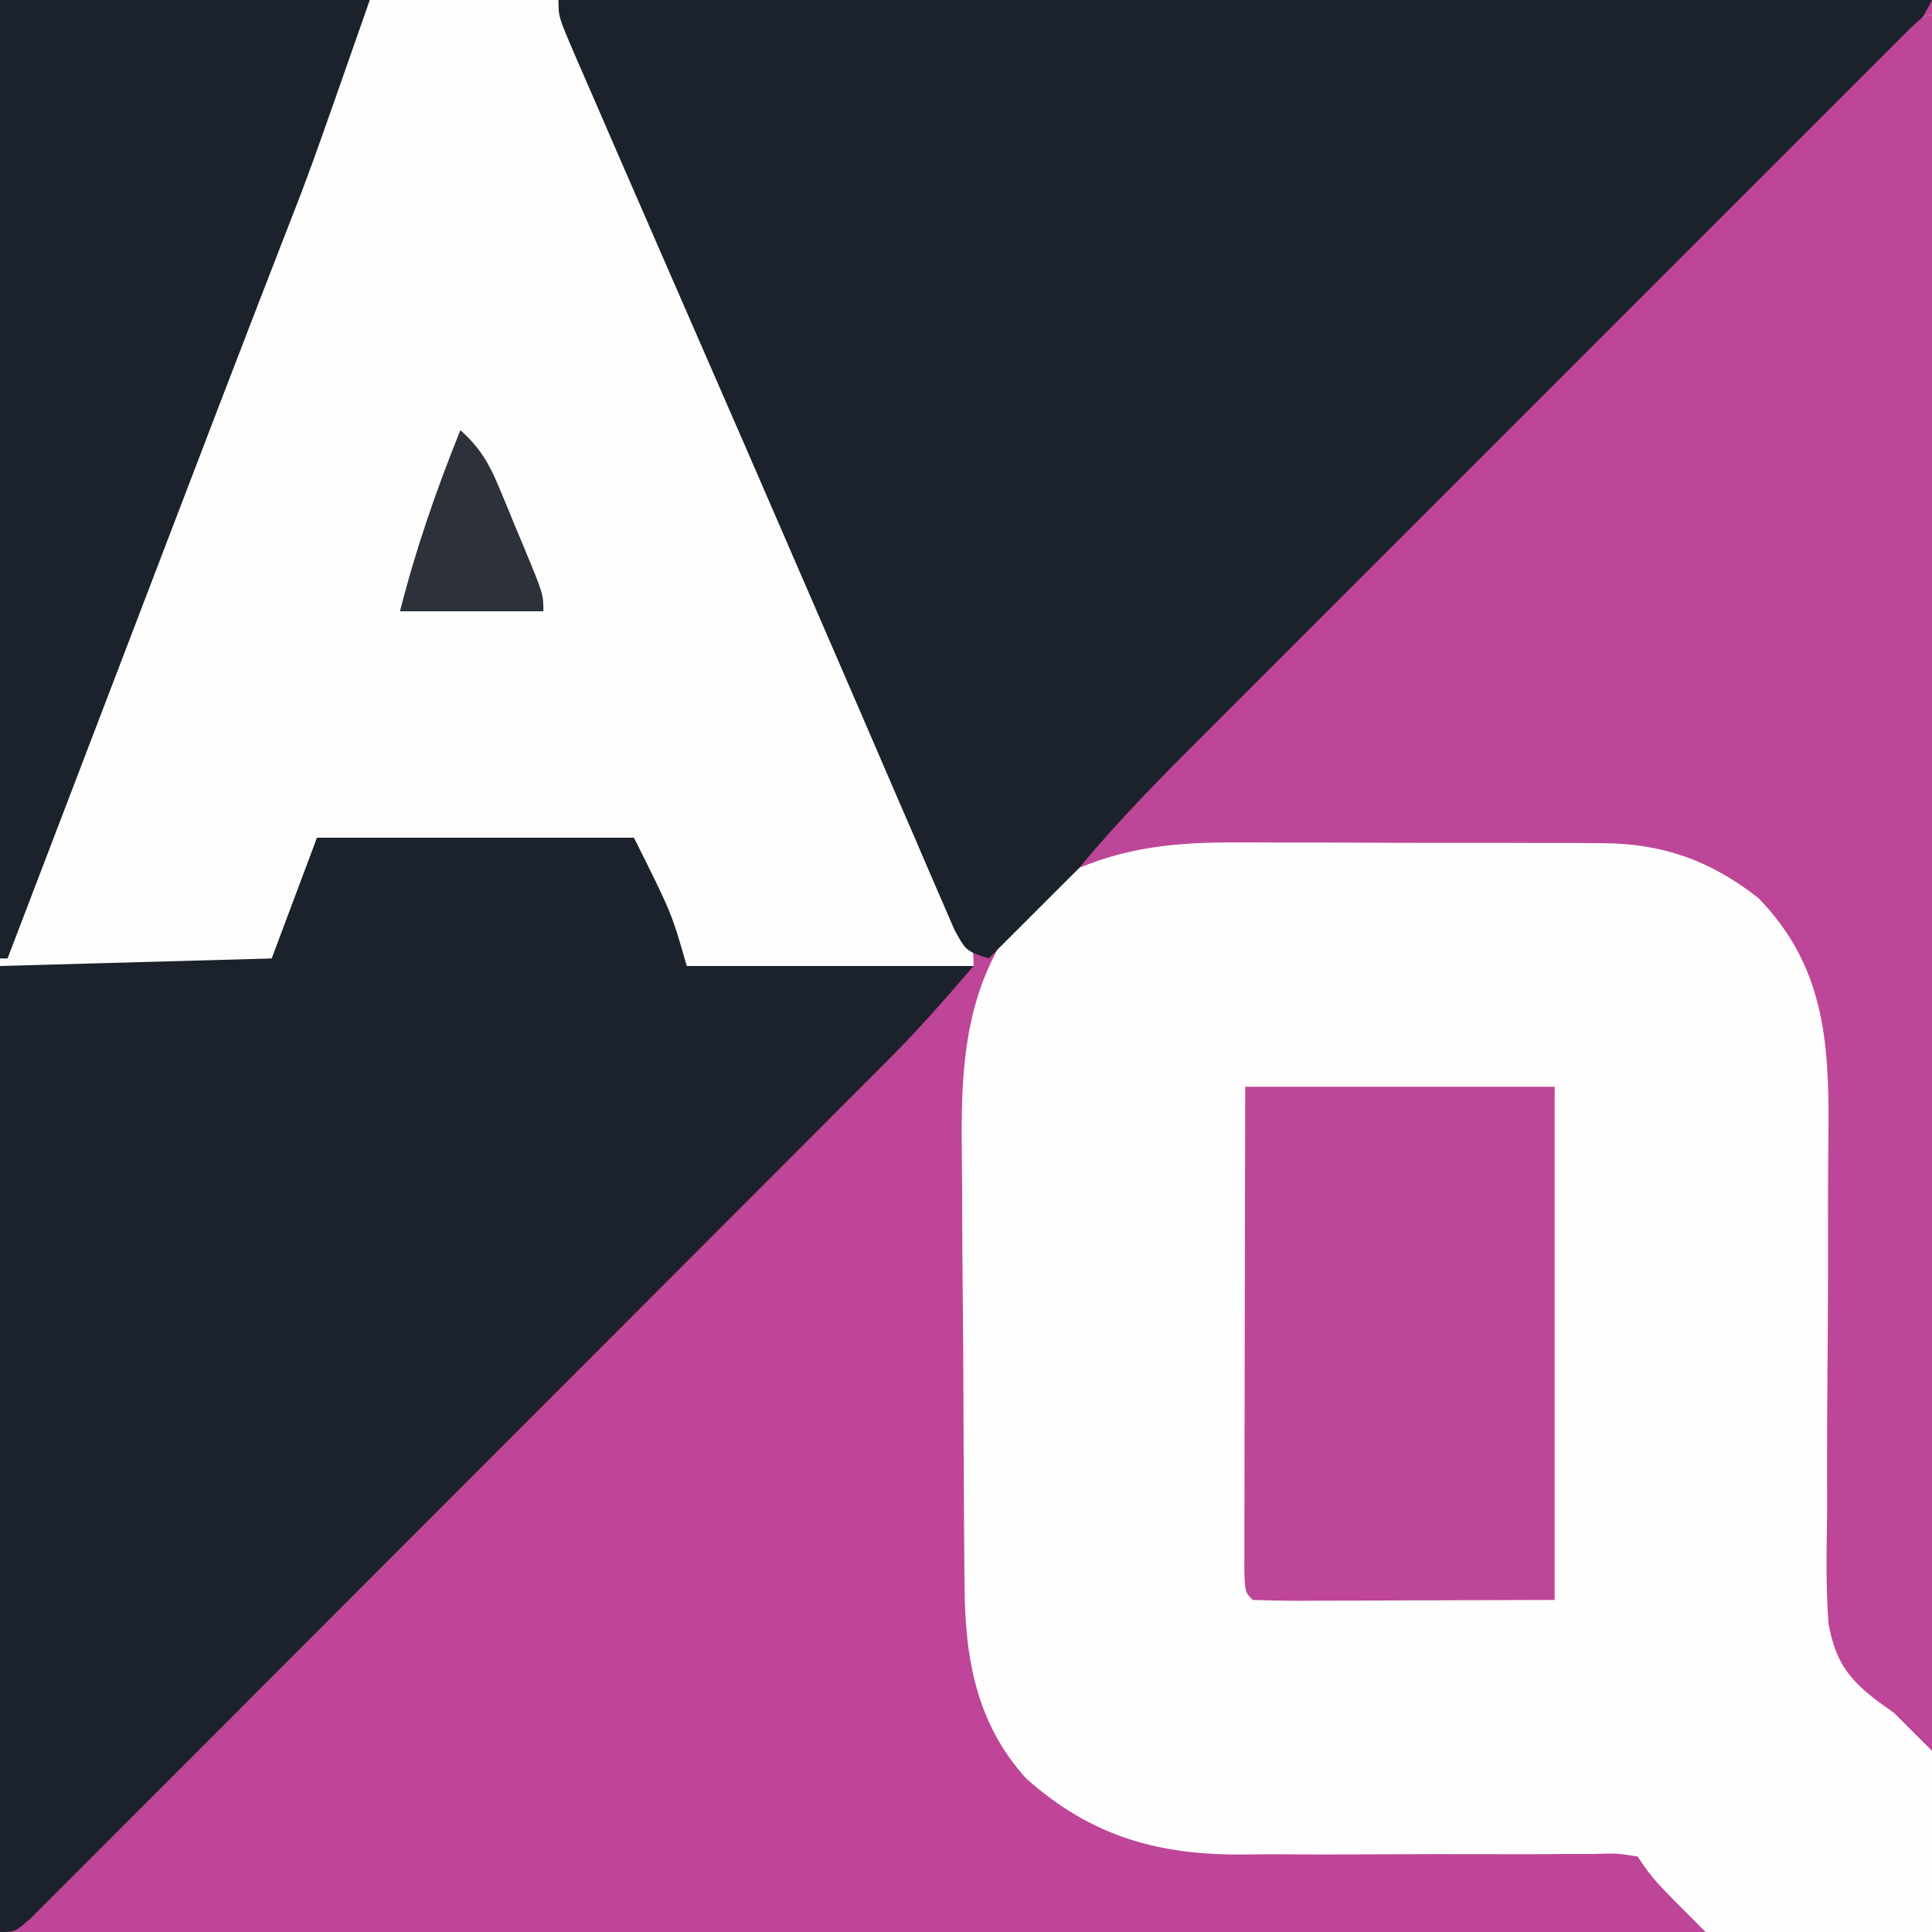
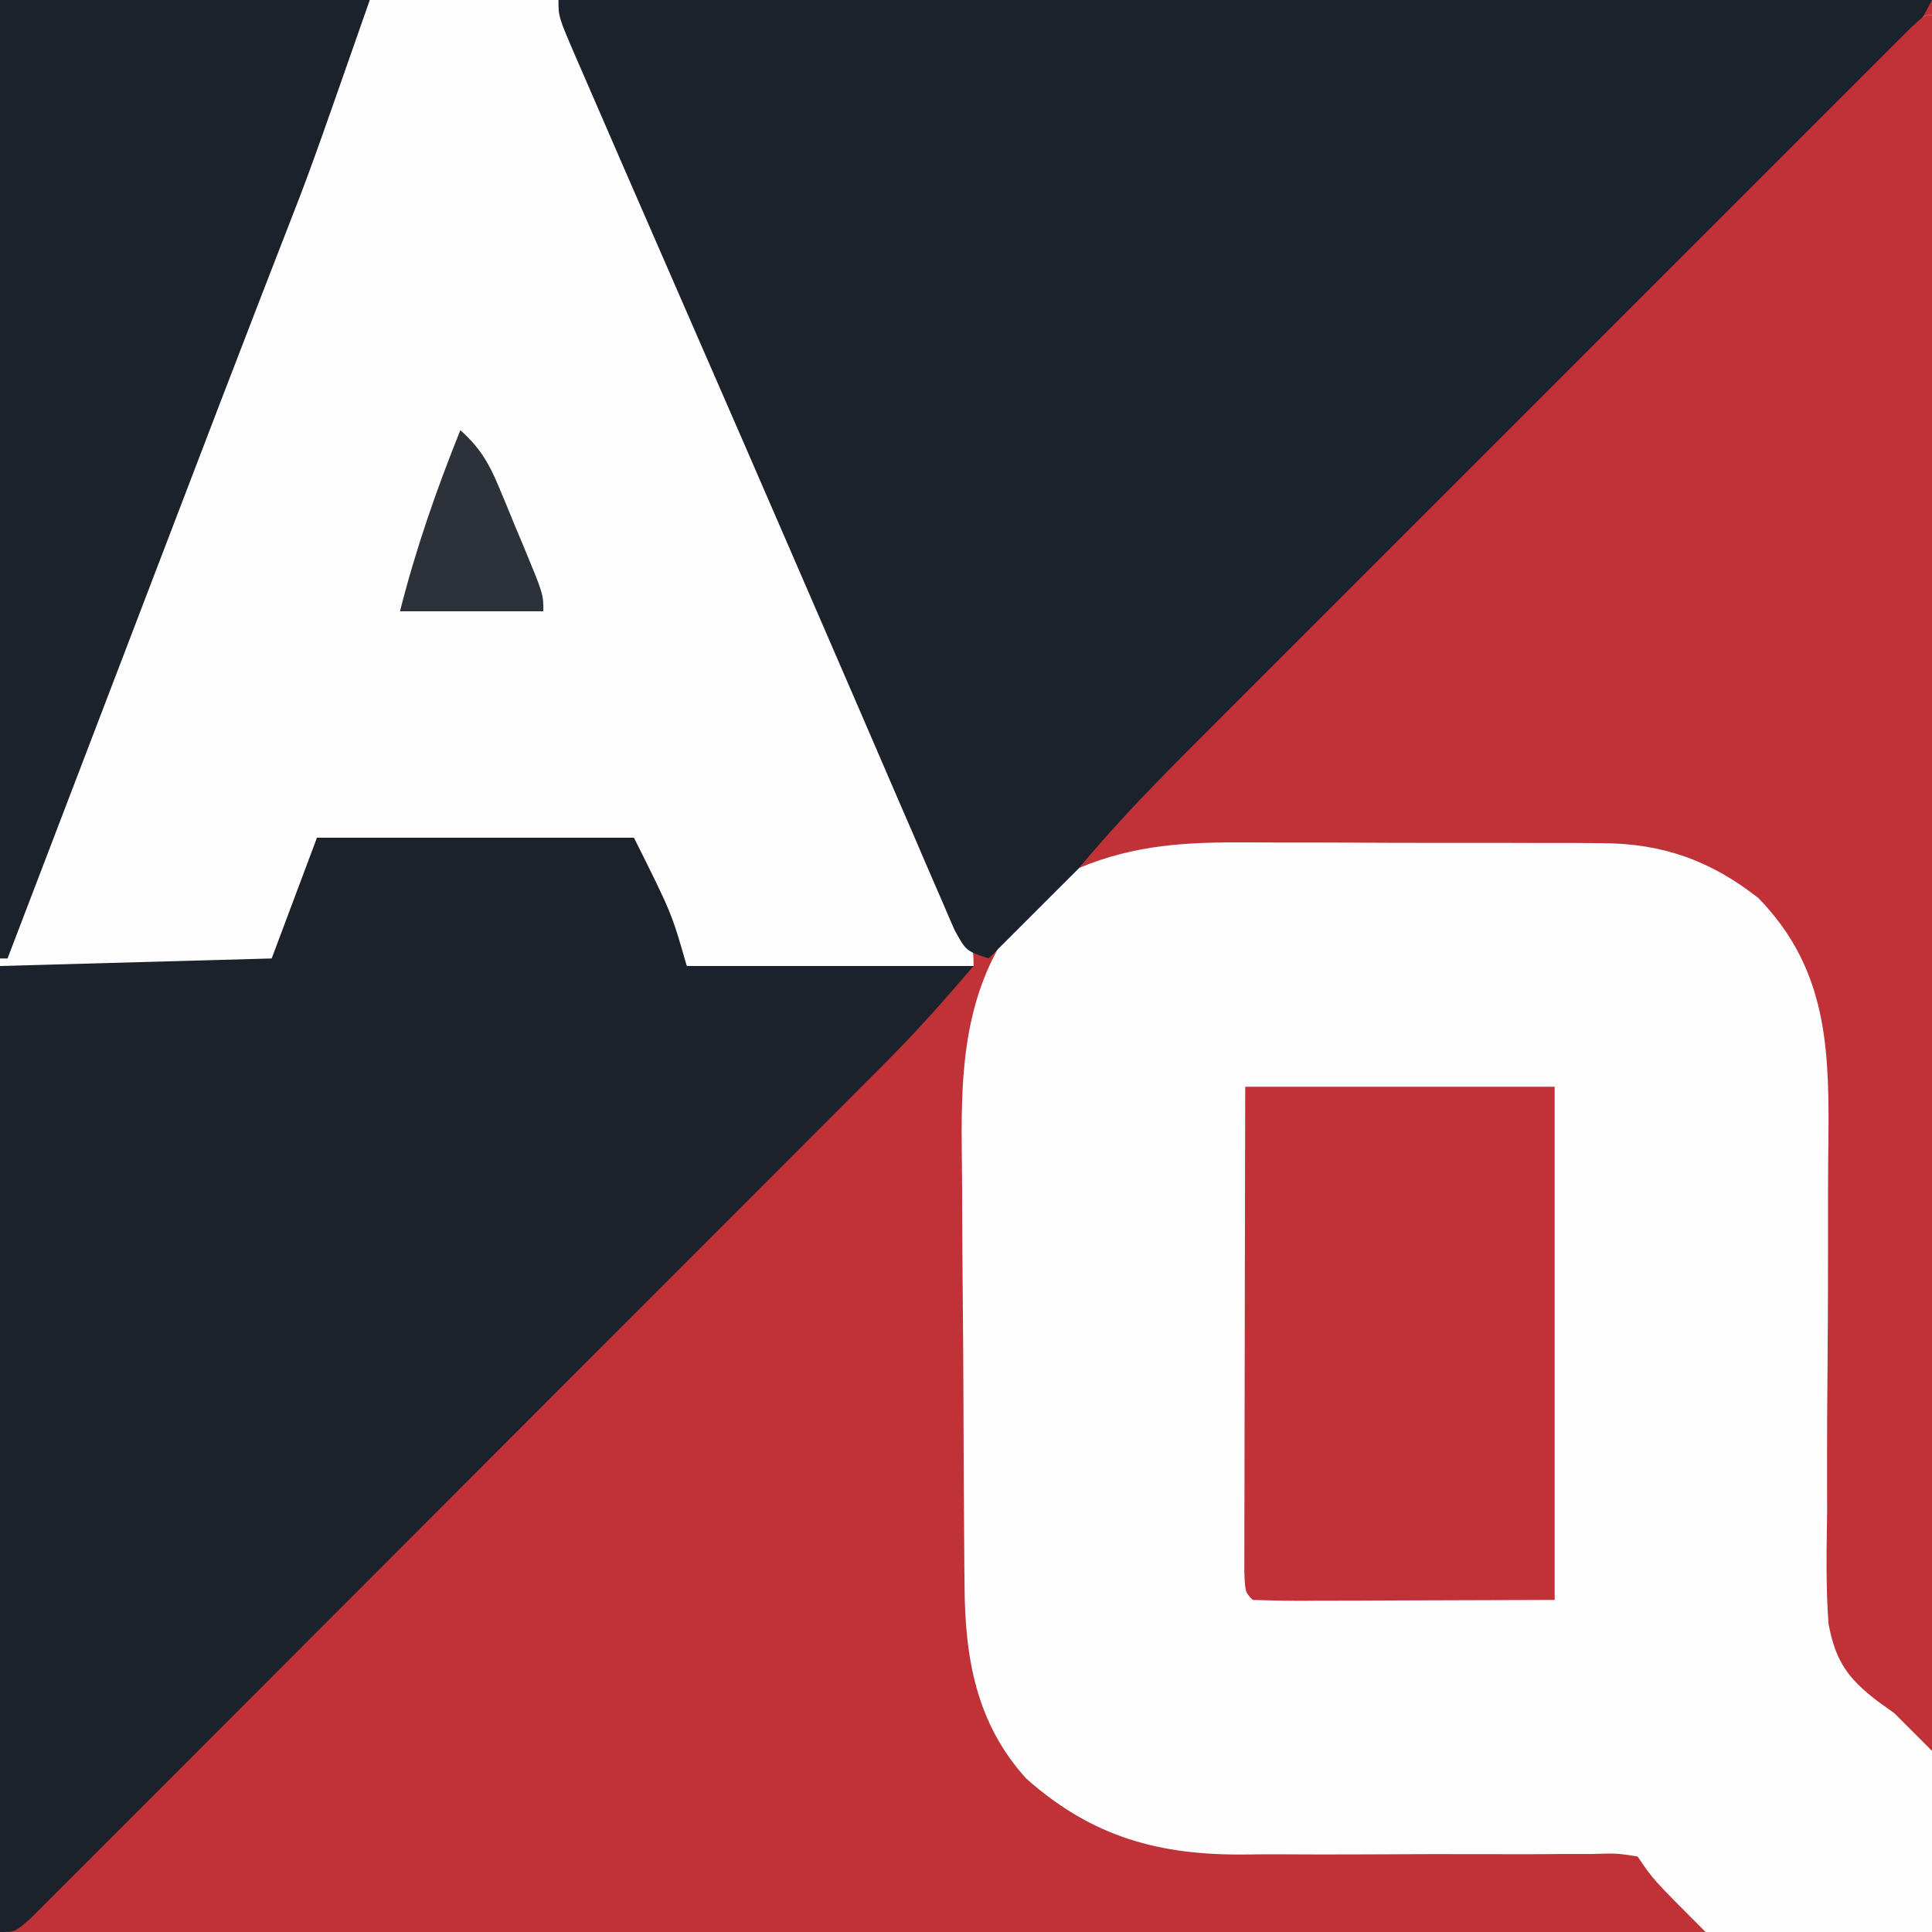
- <svg xmlns="http://www.w3.org/2000/svg" version="1.1" width="256" height="256">
-   <path d="M0 0 C84.48 0 168.96 0 256 0 C256 84.48 256 168.96 256 256 C171.52 256 87.04 256 0 256 C0 171.52 0 87.04 0 0 Z " fill="#BE4598" transform="translate(0,0)" />
-   <path d="M0 0 C0 83.82 0 167.64 0 254 C-9.9 254 -19.8 254 -30 254 C-37 247 -37 247 -39 244 C-41.743 243.563 -41.743 243.563 -45.003 243.663 C-46.266 243.662 -47.528 243.662 -48.829 243.662 C-49.507 243.668 -50.184 243.674 -50.882 243.681 C-53.012 243.699 -55.14 243.697 -57.269 243.688 C-63.324 243.666 -69.379 243.677 -75.434 243.715 C-79.139 243.737 -82.843 243.729 -86.548 243.705 C-87.95 243.701 -89.352 243.709 -90.755 243.728 C-102.31 243.884 -111.232 241.461 -120 233.688 C-126.662 226.359 -128.137 217.684 -128.193 208.095 C-128.205 206.924 -128.205 206.924 -128.218 205.728 C-128.242 203.151 -128.259 200.573 -128.273 197.996 C-128.279 197.111 -128.284 196.226 -128.29 195.314 C-128.316 190.625 -128.336 185.937 -128.35 181.248 C-128.363 177.387 -128.391 173.526 -128.432 169.665 C-128.482 164.984 -128.506 160.304 -128.513 155.623 C-128.52 153.849 -128.535 152.075 -128.559 150.302 C-128.722 137.629 -127.844 126.932 -119 117 C-117.133 115.317 -115.225 113.687 -113.316 112.052 C-108.682 107.947 -104.374 103.495 -100.01 99.108 C-98.927 98.023 -97.844 96.938 -96.76 95.853 C-94.443 93.533 -92.127 91.211 -89.813 88.888 C-86.156 85.218 -82.496 81.551 -78.834 77.885 C-71.074 70.114 -63.318 62.338 -55.562 54.562 C-47.165 46.143 -38.766 37.723 -30.362 29.309 C-26.719 25.661 -23.078 22.01 -19.44 18.358 C-17.185 16.096 -14.928 13.836 -12.671 11.576 C-11.621 10.524 -10.571 9.471 -9.523 8.417 C-8.098 6.985 -6.67 5.557 -5.242 4.129 C-4.043 2.926 -4.043 2.926 -2.819 1.698 C-1 -0 -1 -0 0 0 Z " fill="#FEFEFE" transform="translate(256,2)" />
-   <path d="M0 0 C24.42 0 48.84 0 74 0 C84.234 23.273 94.439 46.558 104.561 69.88 C108.706 79.43 112.861 88.975 117.043 98.508 C118.232 101.222 119.421 103.936 120.61 106.65 C121.365 108.372 122.122 110.094 122.88 111.815 C123.918 114.172 124.952 116.531 125.984 118.891 C126.293 119.587 126.601 120.284 126.919 121.001 C129 125.772 129 125.772 129 128 C116.46 128 103.92 128 91 128 C88.69 122.72 86.38 117.44 84 112 C70.14 111.67 56.28 111.34 42 111 C41.01 114.63 40.02 118.26 39 122 C38.01 123.98 37.02 125.96 36 128 C24.12 128 12.24 128 0 128 C0 85.76 0 43.52 0 0 Z " fill="#FDFDFD" transform="translate(0,0)" />
-   <path d="M0 0 C60.06 0 120.12 0 182 0 C180.074 3.853 178.432 5.815 175.427 8.813 C174.726 9.517 174.726 9.517 174.01 10.236 C172.443 11.806 170.869 13.369 169.296 14.931 C168.17 16.056 167.045 17.182 165.92 18.308 C162.865 21.364 159.803 24.414 156.74 27.463 C153.534 30.656 150.334 33.855 147.134 37.053 C141.066 43.114 134.994 49.17 128.92 55.224 C122.025 62.096 115.137 68.974 108.248 75.852 C96.469 87.614 84.686 99.372 72.898 111.124 C72.399 111.622 71.9 112.12 71.385 112.632 C70.059 113.955 68.732 115.277 67.406 116.6 C64.935 119.065 62.467 121.532 60 124 C59 125 58 126 57 127 C54 126 54 126 52.489 123.241 C51.942 122.006 51.408 120.765 50.883 119.52 C50.59 118.849 50.297 118.178 49.995 117.486 C49.028 115.266 48.077 113.039 47.125 110.812 C46.449 109.253 45.773 107.694 45.095 106.135 C43.374 102.171 41.665 98.201 39.959 94.23 C38.554 90.962 37.136 87.7 35.719 84.438 C33.899 80.248 32.082 76.057 30.27 71.864 C26.324 62.733 22.347 53.617 18.368 44.5 C15.548 38.037 12.732 31.572 9.917 25.106 C9.331 23.759 8.744 22.412 8.157 21.066 C6.578 17.442 5.006 13.816 3.438 10.188 C3.074 9.353 2.71 8.518 2.335 7.658 C0 2.232 0 2.232 0 0 Z " fill="#1C222B" transform="translate(74,0)" />
-   <path d="M0 0 C13.86 0 27.72 0 42 0 C47 10 47 10 49 17 C61.54 17 74.08 17 87 17 C83.278 21.343 79.709 25.417 75.698 29.435 C74.952 30.186 74.952 30.186 74.19 30.951 C72.543 32.604 70.893 34.253 69.243 35.902 C68.053 37.095 66.863 38.288 65.674 39.482 C62.46 42.704 59.242 45.924 56.024 49.143 C54.014 51.154 52.004 53.166 49.995 55.178 C42.986 62.196 35.974 69.212 28.96 76.225 C22.418 82.767 15.88 89.315 9.346 95.865 C3.733 101.491 -1.883 107.113 -7.503 112.732 C-10.859 116.087 -14.213 119.444 -17.563 122.805 C-20.707 125.959 -23.856 129.108 -27.009 132.253 C-28.168 133.411 -29.325 134.571 -30.48 135.732 C-32.051 137.31 -33.628 138.883 -35.206 140.453 C-36.089 141.337 -36.972 142.22 -37.881 143.13 C-40 145 -40 145 -42 145 C-42 102.76 -42 60.52 -42 17 C-30.12 16.67 -18.24 16.34 -6 16 C-4.02 10.72 -2.04 5.44 0 0 Z " fill="#1C222B" transform="translate(42,111)" />
-   <path d="M0 0 C0 75.9 0 151.8 0 230 C-1.65 228.35 -3.3 226.7 -5 225 C-5.728 224.477 -6.457 223.955 -7.207 223.416 C-11.155 220.402 -12.798 218.089 -13.714 213.144 C-14.077 208.224 -13.977 203.308 -13.895 198.379 C-13.894 196.551 -13.898 194.723 -13.906 192.895 C-13.917 188.096 -13.884 183.298 -13.838 178.5 C-13.771 170.824 -13.769 163.149 -13.775 155.473 C-13.77 152.805 -13.743 150.137 -13.713 147.469 C-13.637 135.702 -14.397 125.854 -23 117 C-29.294 112.05 -35.648 109.758 -43.689 109.725 C-45.657 109.711 -45.657 109.711 -47.664 109.696 C-49.085 109.697 -50.505 109.698 -51.926 109.699 C-53.398 109.695 -54.87 109.691 -56.342 109.686 C-59.423 109.679 -62.503 109.679 -65.584 109.684 C-69.511 109.69 -73.438 109.673 -77.365 109.65 C-80.404 109.635 -83.444 109.634 -86.484 109.637 C-87.93 109.637 -89.377 109.632 -90.824 109.622 C-98.752 109.573 -105.593 109.911 -113 113 C-107.878 106.806 -102.29 101.148 -96.604 95.475 C-95.56 94.43 -94.517 93.384 -93.473 92.339 C-90.658 89.519 -87.839 86.702 -85.02 83.886 C-82.067 80.935 -79.116 77.982 -76.165 75.029 C-71.217 70.079 -66.266 65.131 -61.314 60.184 C-55.583 54.458 -49.855 48.729 -44.13 42.997 C-39.211 38.074 -34.29 33.153 -29.368 28.233 C-26.428 25.295 -23.49 22.357 -20.553 19.417 C-17.798 16.659 -15.041 13.904 -12.282 11.15 C-11.267 10.137 -10.253 9.123 -9.24 8.108 C-7.864 6.728 -6.484 5.353 -5.104 3.977 C-4.331 3.204 -3.558 2.432 -2.762 1.636 C-1 0 -1 0 0 0 Z " fill="#BE4698" transform="translate(256,2)" />
-   <path d="M0 0 C16.17 0 32.34 0 49 0 C41.022 22.793 41.022 22.793 37.688 31.312 C36.833 33.517 35.979 35.721 35.125 37.926 C34.89 38.53 34.656 39.135 34.414 39.758 C31.037 48.472 27.703 57.202 24.362 65.93 C23.191 68.991 22.019 72.052 20.847 75.113 C14.225 92.406 7.61 109.702 1 127 C0.67 127 0.34 127 0 127 C0 85.09 0 43.18 0 0 Z " fill="#1C222B" transform="translate(0,0)" />
-   <path d="M0 0 C13.53 0 27.06 0 41 0 C41 22.44 41 44.88 41 68 C34.421 68.021 27.841 68.041 21.062 68.062 C18.983 68.072 16.904 68.081 14.762 68.09 C13.124 68.093 11.486 68.096 9.848 68.098 C8.56 68.105 8.56 68.105 7.246 68.113 C5.164 68.113 3.081 68.062 1 68 C0 67 0 67 -0.12 64.336 C-0.118 63.148 -0.116 61.96 -0.114 60.736 C-0.114 60.082 -0.114 59.429 -0.114 58.755 C-0.113 56.586 -0.105 54.416 -0.098 52.246 C-0.096 50.745 -0.094 49.245 -0.093 47.744 C-0.09 43.787 -0.08 39.83 -0.069 35.873 C-0.057 31.129 -0.052 26.385 -0.046 21.641 C-0.037 14.427 -0.017 7.214 0 0 Z " fill="#BE4698" transform="translate(165,144)" />
-   <path d="M0 0 C2.507 2.24 3.755 4.285 5.043 7.379 C5.394 8.217 5.746 9.056 6.107 9.92 C6.642 11.228 6.642 11.228 7.188 12.562 C7.556 13.438 7.924 14.314 8.303 15.217 C11 21.717 11 21.717 11 24 C4.73 24 -1.54 24 -8 24 C-5.905 15.73 -3.183 7.913 0 0 Z " fill="#2C313A" transform="translate(61,57)" />
+ <svg xmlns="http://www.w3.org/2000/svg" version="1.1" width="256" height="256" id="svg9">
+   <defs id="defs9" />
+   <path d="M0 0 C84.48 0 168.96 0 256 0 C256 84.48 256 168.96 256 256 C171.52 256 87.04 256 0 256 C0 171.52 0 87.04 0 0 Z " fill="#BE4598" transform="translate(0,0)" id="path1" style="fill:#c03138;fill-opacity:1" />
+   <path d="M0 0 C0 83.82 0 167.64 0 254 C-9.9 254 -19.8 254 -30 254 C-37 247 -37 247 -39 244 C-41.743 243.563 -41.743 243.563 -45.003 243.663 C-46.266 243.662 -47.528 243.662 -48.829 243.662 C-49.507 243.668 -50.184 243.674 -50.882 243.681 C-53.012 243.699 -55.14 243.697 -57.269 243.688 C-63.324 243.666 -69.379 243.677 -75.434 243.715 C-79.139 243.737 -82.843 243.729 -86.548 243.705 C-87.95 243.701 -89.352 243.709 -90.755 243.728 C-102.31 243.884 -111.232 241.461 -120 233.688 C-126.662 226.359 -128.137 217.684 -128.193 208.095 C-128.205 206.924 -128.205 206.924 -128.218 205.728 C-128.242 203.151 -128.259 200.573 -128.273 197.996 C-128.279 197.111 -128.284 196.226 -128.29 195.314 C-128.316 190.625 -128.336 185.937 -128.35 181.248 C-128.363 177.387 -128.391 173.526 -128.432 169.665 C-128.482 164.984 -128.506 160.304 -128.513 155.623 C-128.52 153.849 -128.535 152.075 -128.559 150.302 C-128.722 137.629 -127.844 126.932 -119 117 C-117.133 115.317 -115.225 113.687 -113.316 112.052 C-108.682 107.947 -104.374 103.495 -100.01 99.108 C-98.927 98.023 -97.844 96.938 -96.76 95.853 C-94.443 93.533 -92.127 91.211 -89.813 88.888 C-86.156 85.218 -82.496 81.551 -78.834 77.885 C-71.074 70.114 -63.318 62.338 -55.562 54.562 C-47.165 46.143 -38.766 37.723 -30.362 29.309 C-26.719 25.661 -23.078 22.01 -19.44 18.358 C-17.185 16.096 -14.928 13.836 -12.671 11.576 C-11.621 10.524 -10.571 9.471 -9.523 8.417 C-8.098 6.985 -6.67 5.557 -5.242 4.129 C-4.043 2.926 -4.043 2.926 -2.819 1.698 C-1 -0 -1 -0 0 0 Z " fill="#FEFEFE" transform="translate(256,2)" id="path2" />
+   <path d="M0 0 C24.42 0 48.84 0 74 0 C84.234 23.273 94.439 46.558 104.561 69.88 C108.706 79.43 112.861 88.975 117.043 98.508 C118.232 101.222 119.421 103.936 120.61 106.65 C121.365 108.372 122.122 110.094 122.88 111.815 C123.918 114.172 124.952 116.531 125.984 118.891 C126.293 119.587 126.601 120.284 126.919 121.001 C129 125.772 129 125.772 129 128 C116.46 128 103.92 128 91 128 C88.69 122.72 86.38 117.44 84 112 C70.14 111.67 56.28 111.34 42 111 C41.01 114.63 40.02 118.26 39 122 C38.01 123.98 37.02 125.96 36 128 C24.12 128 12.24 128 0 128 C0 85.76 0 43.52 0 0 Z " fill="#FDFDFD" transform="translate(0,0)" id="path3" />
+   <path d="M0 0 C60.06 0 120.12 0 182 0 C180.074 3.853 178.432 5.815 175.427 8.813 C174.726 9.517 174.726 9.517 174.01 10.236 C172.443 11.806 170.869 13.369 169.296 14.931 C168.17 16.056 167.045 17.182 165.92 18.308 C162.865 21.364 159.803 24.414 156.74 27.463 C153.534 30.656 150.334 33.855 147.134 37.053 C141.066 43.114 134.994 49.17 128.92 55.224 C122.025 62.096 115.137 68.974 108.248 75.852 C96.469 87.614 84.686 99.372 72.898 111.124 C72.399 111.622 71.9 112.12 71.385 112.632 C70.059 113.955 68.732 115.277 67.406 116.6 C64.935 119.065 62.467 121.532 60 124 C59 125 58 126 57 127 C54 126 54 126 52.489 123.241 C51.942 122.006 51.408 120.765 50.883 119.52 C50.59 118.849 50.297 118.178 49.995 117.486 C49.028 115.266 48.077 113.039 47.125 110.812 C46.449 109.253 45.773 107.694 45.095 106.135 C43.374 102.171 41.665 98.201 39.959 94.23 C38.554 90.962 37.136 87.7 35.719 84.438 C33.899 80.248 32.082 76.057 30.27 71.864 C26.324 62.733 22.347 53.617 18.368 44.5 C15.548 38.037 12.732 31.572 9.917 25.106 C9.331 23.759 8.744 22.412 8.157 21.066 C6.578 17.442 5.006 13.816 3.438 10.188 C3.074 9.353 2.71 8.518 2.335 7.658 C0 2.232 0 2.232 0 0 Z " fill="#1C222B" transform="translate(74,0)" id="path4" />
+   <path d="M0 0 C13.86 0 27.72 0 42 0 C47 10 47 10 49 17 C61.54 17 74.08 17 87 17 C83.278 21.343 79.709 25.417 75.698 29.435 C74.952 30.186 74.952 30.186 74.19 30.951 C72.543 32.604 70.893 34.253 69.243 35.902 C68.053 37.095 66.863 38.288 65.674 39.482 C62.46 42.704 59.242 45.924 56.024 49.143 C54.014 51.154 52.004 53.166 49.995 55.178 C42.986 62.196 35.974 69.212 28.96 76.225 C22.418 82.767 15.88 89.315 9.346 95.865 C3.733 101.491 -1.883 107.113 -7.503 112.732 C-10.859 116.087 -14.213 119.444 -17.563 122.805 C-20.707 125.959 -23.856 129.108 -27.009 132.253 C-28.168 133.411 -29.325 134.571 -30.48 135.732 C-32.051 137.31 -33.628 138.883 -35.206 140.453 C-36.089 141.337 -36.972 142.22 -37.881 143.13 C-40 145 -40 145 -42 145 C-42 102.76 -42 60.52 -42 17 C-30.12 16.67 -18.24 16.34 -6 16 C-4.02 10.72 -2.04 5.44 0 0 Z " fill="#1C222B" transform="translate(42,111)" id="path5" />
+   <path d="M0 0 C0 75.9 0 151.8 0 230 C-1.65 228.35 -3.3 226.7 -5 225 C-5.728 224.477 -6.457 223.955 -7.207 223.416 C-11.155 220.402 -12.798 218.089 -13.714 213.144 C-14.077 208.224 -13.977 203.308 -13.895 198.379 C-13.894 196.551 -13.898 194.723 -13.906 192.895 C-13.917 188.096 -13.884 183.298 -13.838 178.5 C-13.771 170.824 -13.769 163.149 -13.775 155.473 C-13.77 152.805 -13.743 150.137 -13.713 147.469 C-13.637 135.702 -14.397 125.854 -23 117 C-29.294 112.05 -35.648 109.758 -43.689 109.725 C-45.657 109.711 -45.657 109.711 -47.664 109.696 C-49.085 109.697 -50.505 109.698 -51.926 109.699 C-53.398 109.695 -54.87 109.691 -56.342 109.686 C-59.423 109.679 -62.503 109.679 -65.584 109.684 C-69.511 109.69 -73.438 109.673 -77.365 109.65 C-80.404 109.635 -83.444 109.634 -86.484 109.637 C-87.93 109.637 -89.377 109.632 -90.824 109.622 C-98.752 109.573 -105.593 109.911 -113 113 C-107.878 106.806 -102.29 101.148 -96.604 95.475 C-95.56 94.43 -94.517 93.384 -93.473 92.339 C-90.658 89.519 -87.839 86.702 -85.02 83.886 C-82.067 80.935 -79.116 77.982 -76.165 75.029 C-71.217 70.079 -66.266 65.131 -61.314 60.184 C-55.583 54.458 -49.855 48.729 -44.13 42.997 C-39.211 38.074 -34.29 33.153 -29.368 28.233 C-26.428 25.295 -23.49 22.357 -20.553 19.417 C-17.798 16.659 -15.041 13.904 -12.282 11.15 C-11.267 10.137 -10.253 9.123 -9.24 8.108 C-7.864 6.728 -6.484 5.353 -5.104 3.977 C-4.331 3.204 -3.558 2.432 -2.762 1.636 C-1 0 -1 0 0 0 Z " fill="#BE4698" transform="translate(256,2)" id="path6" style="fill:#c03138;fill-opacity:1" />
+   <path d="M0 0 C16.17 0 32.34 0 49 0 C41.022 22.793 41.022 22.793 37.688 31.312 C36.833 33.517 35.979 35.721 35.125 37.926 C34.89 38.53 34.656 39.135 34.414 39.758 C31.037 48.472 27.703 57.202 24.362 65.93 C23.191 68.991 22.019 72.052 20.847 75.113 C14.225 92.406 7.61 109.702 1 127 C0.67 127 0.34 127 0 127 C0 85.09 0 43.18 0 0 Z " fill="#1C222B" transform="translate(0,0)" id="path7" />
+   <path d="M0 0 C13.53 0 27.06 0 41 0 C41 22.44 41 44.88 41 68 C34.421 68.021 27.841 68.041 21.062 68.062 C18.983 68.072 16.904 68.081 14.762 68.09 C13.124 68.093 11.486 68.096 9.848 68.098 C8.56 68.105 8.56 68.105 7.246 68.113 C5.164 68.113 3.081 68.062 1 68 C0 67 0 67 -0.12 64.336 C-0.118 63.148 -0.116 61.96 -0.114 60.736 C-0.114 60.082 -0.114 59.429 -0.114 58.755 C-0.113 56.586 -0.105 54.416 -0.098 52.246 C-0.096 50.745 -0.094 49.245 -0.093 47.744 C-0.09 43.787 -0.08 39.83 -0.069 35.873 C-0.057 31.129 -0.052 26.385 -0.046 21.641 C-0.037 14.427 -0.017 7.214 0 0 Z " fill="#BE4698" transform="translate(165,144)" id="path8" style="fill:#c03138;fill-opacity:1" />
+   <path d="M0 0 C2.507 2.24 3.755 4.285 5.043 7.379 C5.394 8.217 5.746 9.056 6.107 9.92 C6.642 11.228 6.642 11.228 7.188 12.562 C7.556 13.438 7.924 14.314 8.303 15.217 C11 21.717 11 21.717 11 24 C4.73 24 -1.54 24 -8 24 C-5.905 15.73 -3.183 7.913 0 0 Z " fill="#2C313A" transform="translate(61,57)" id="path9" />
</svg>
